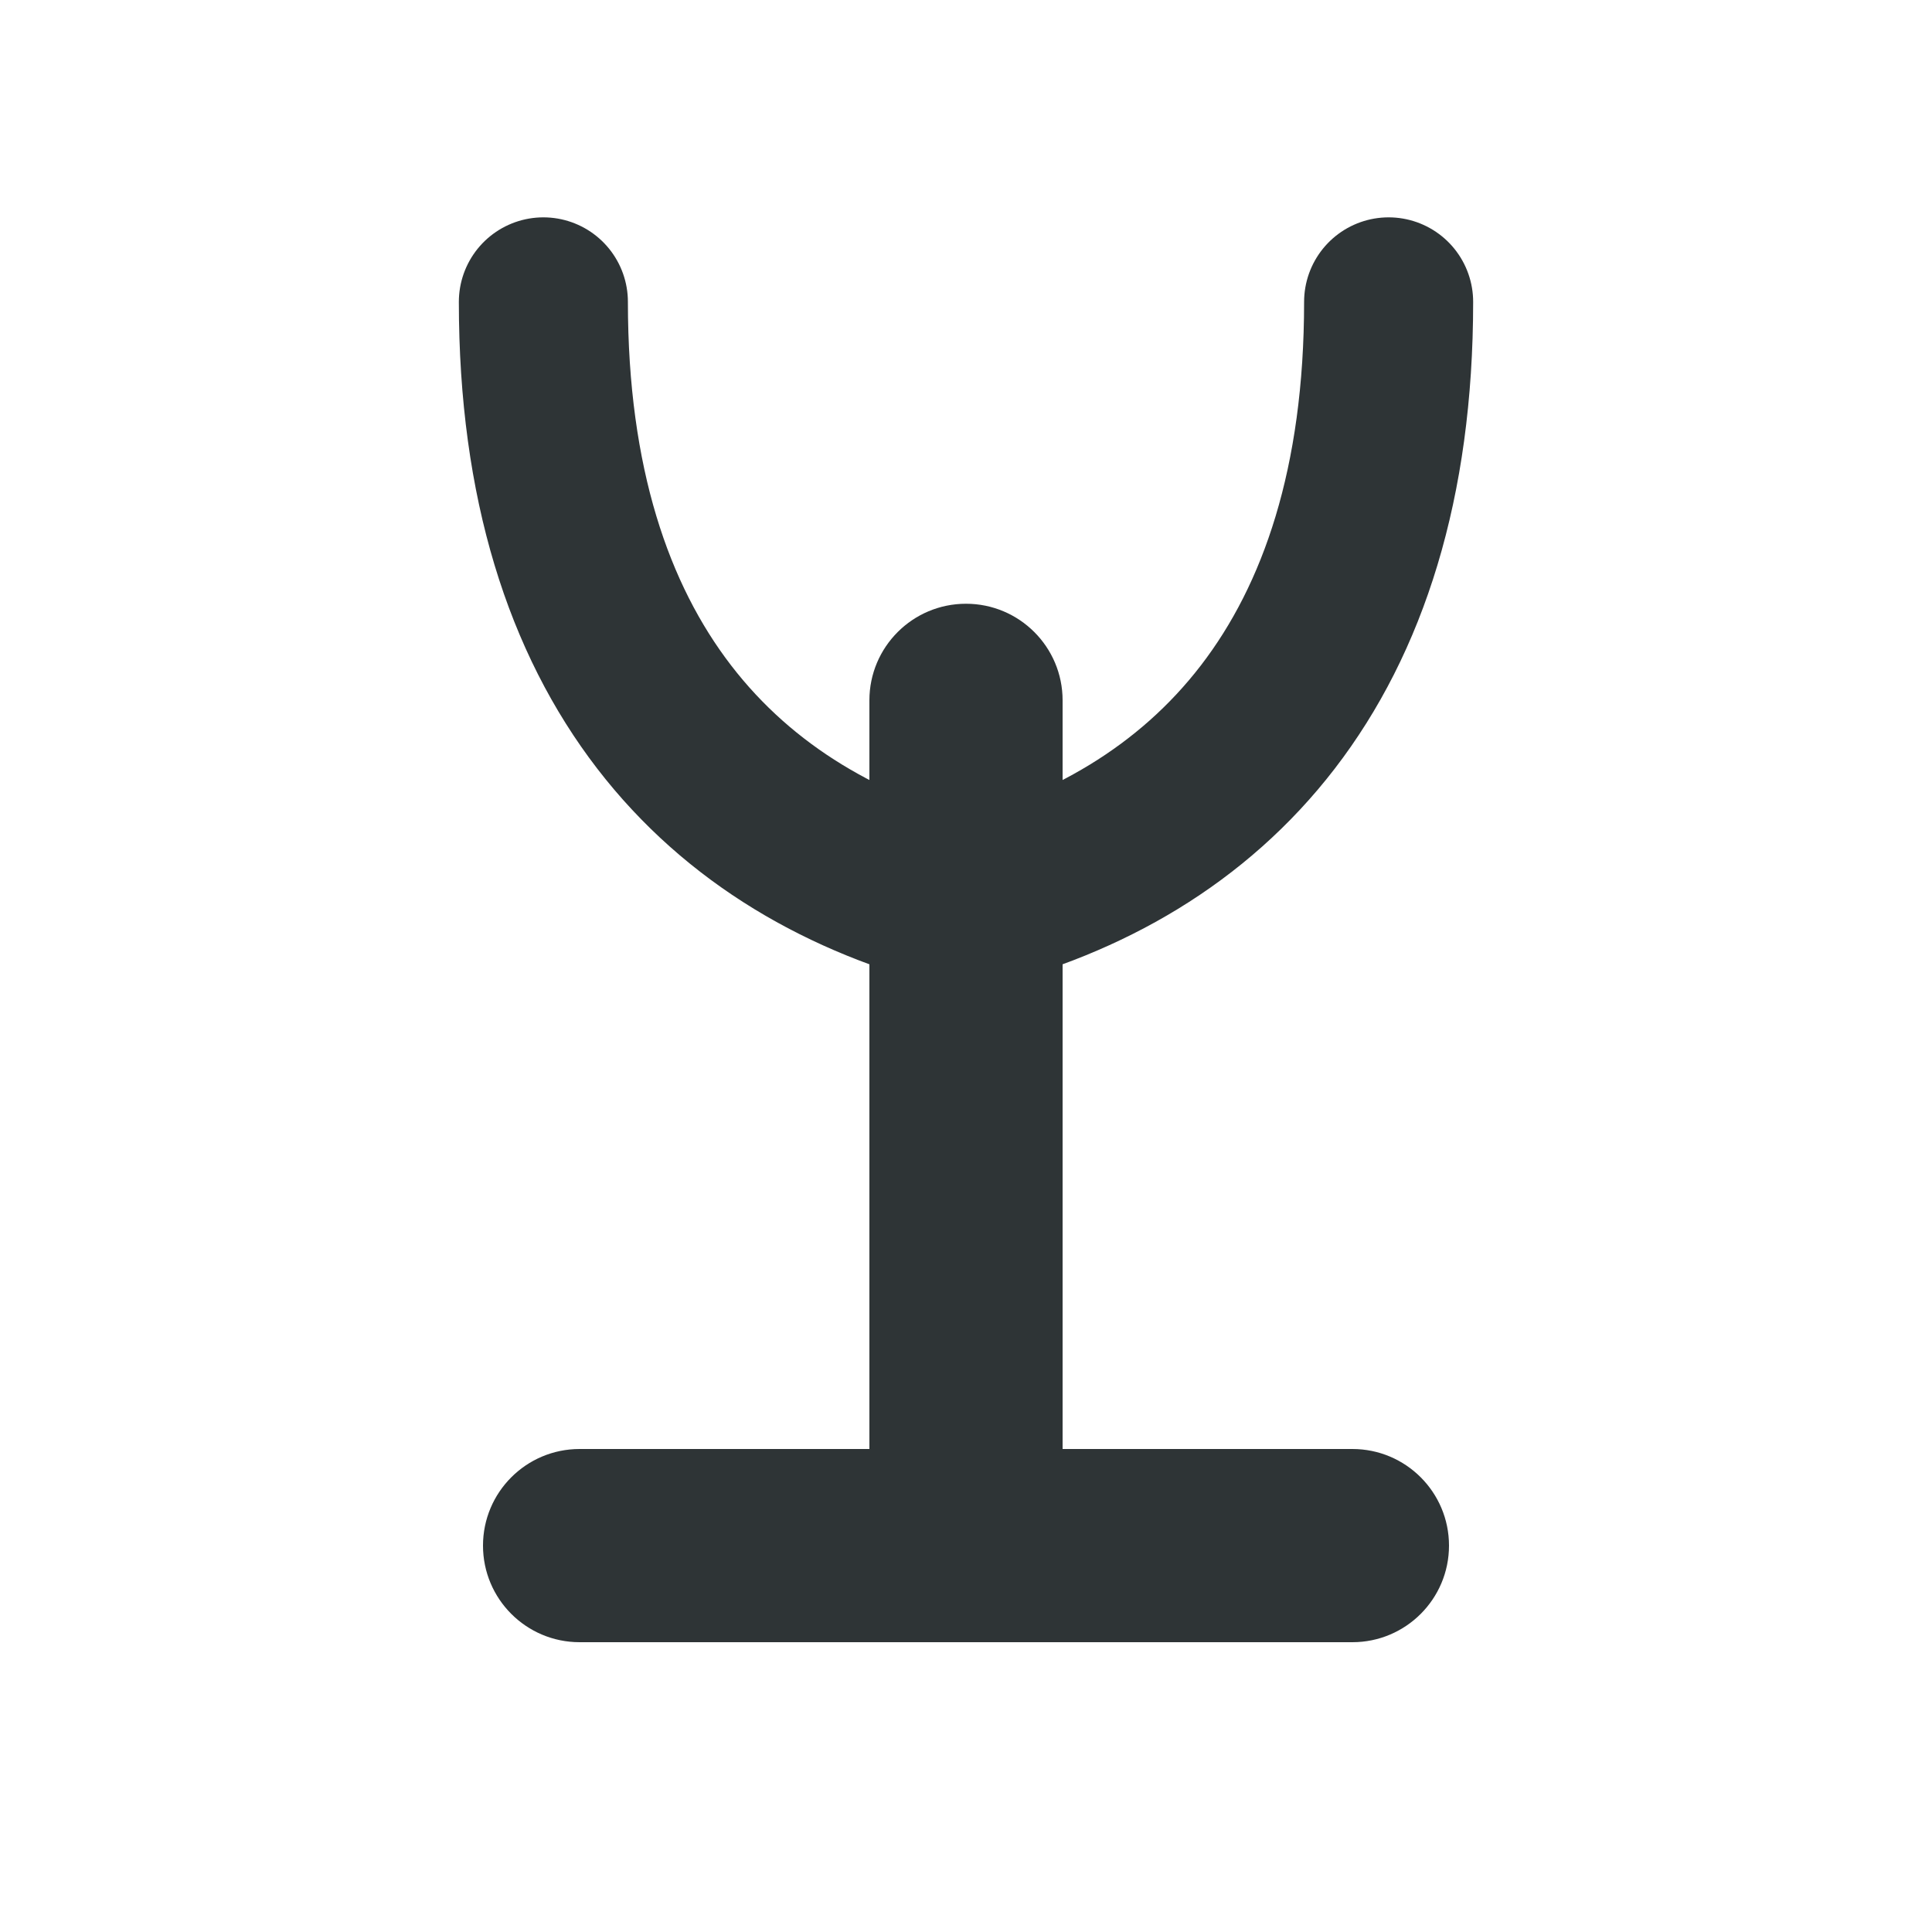
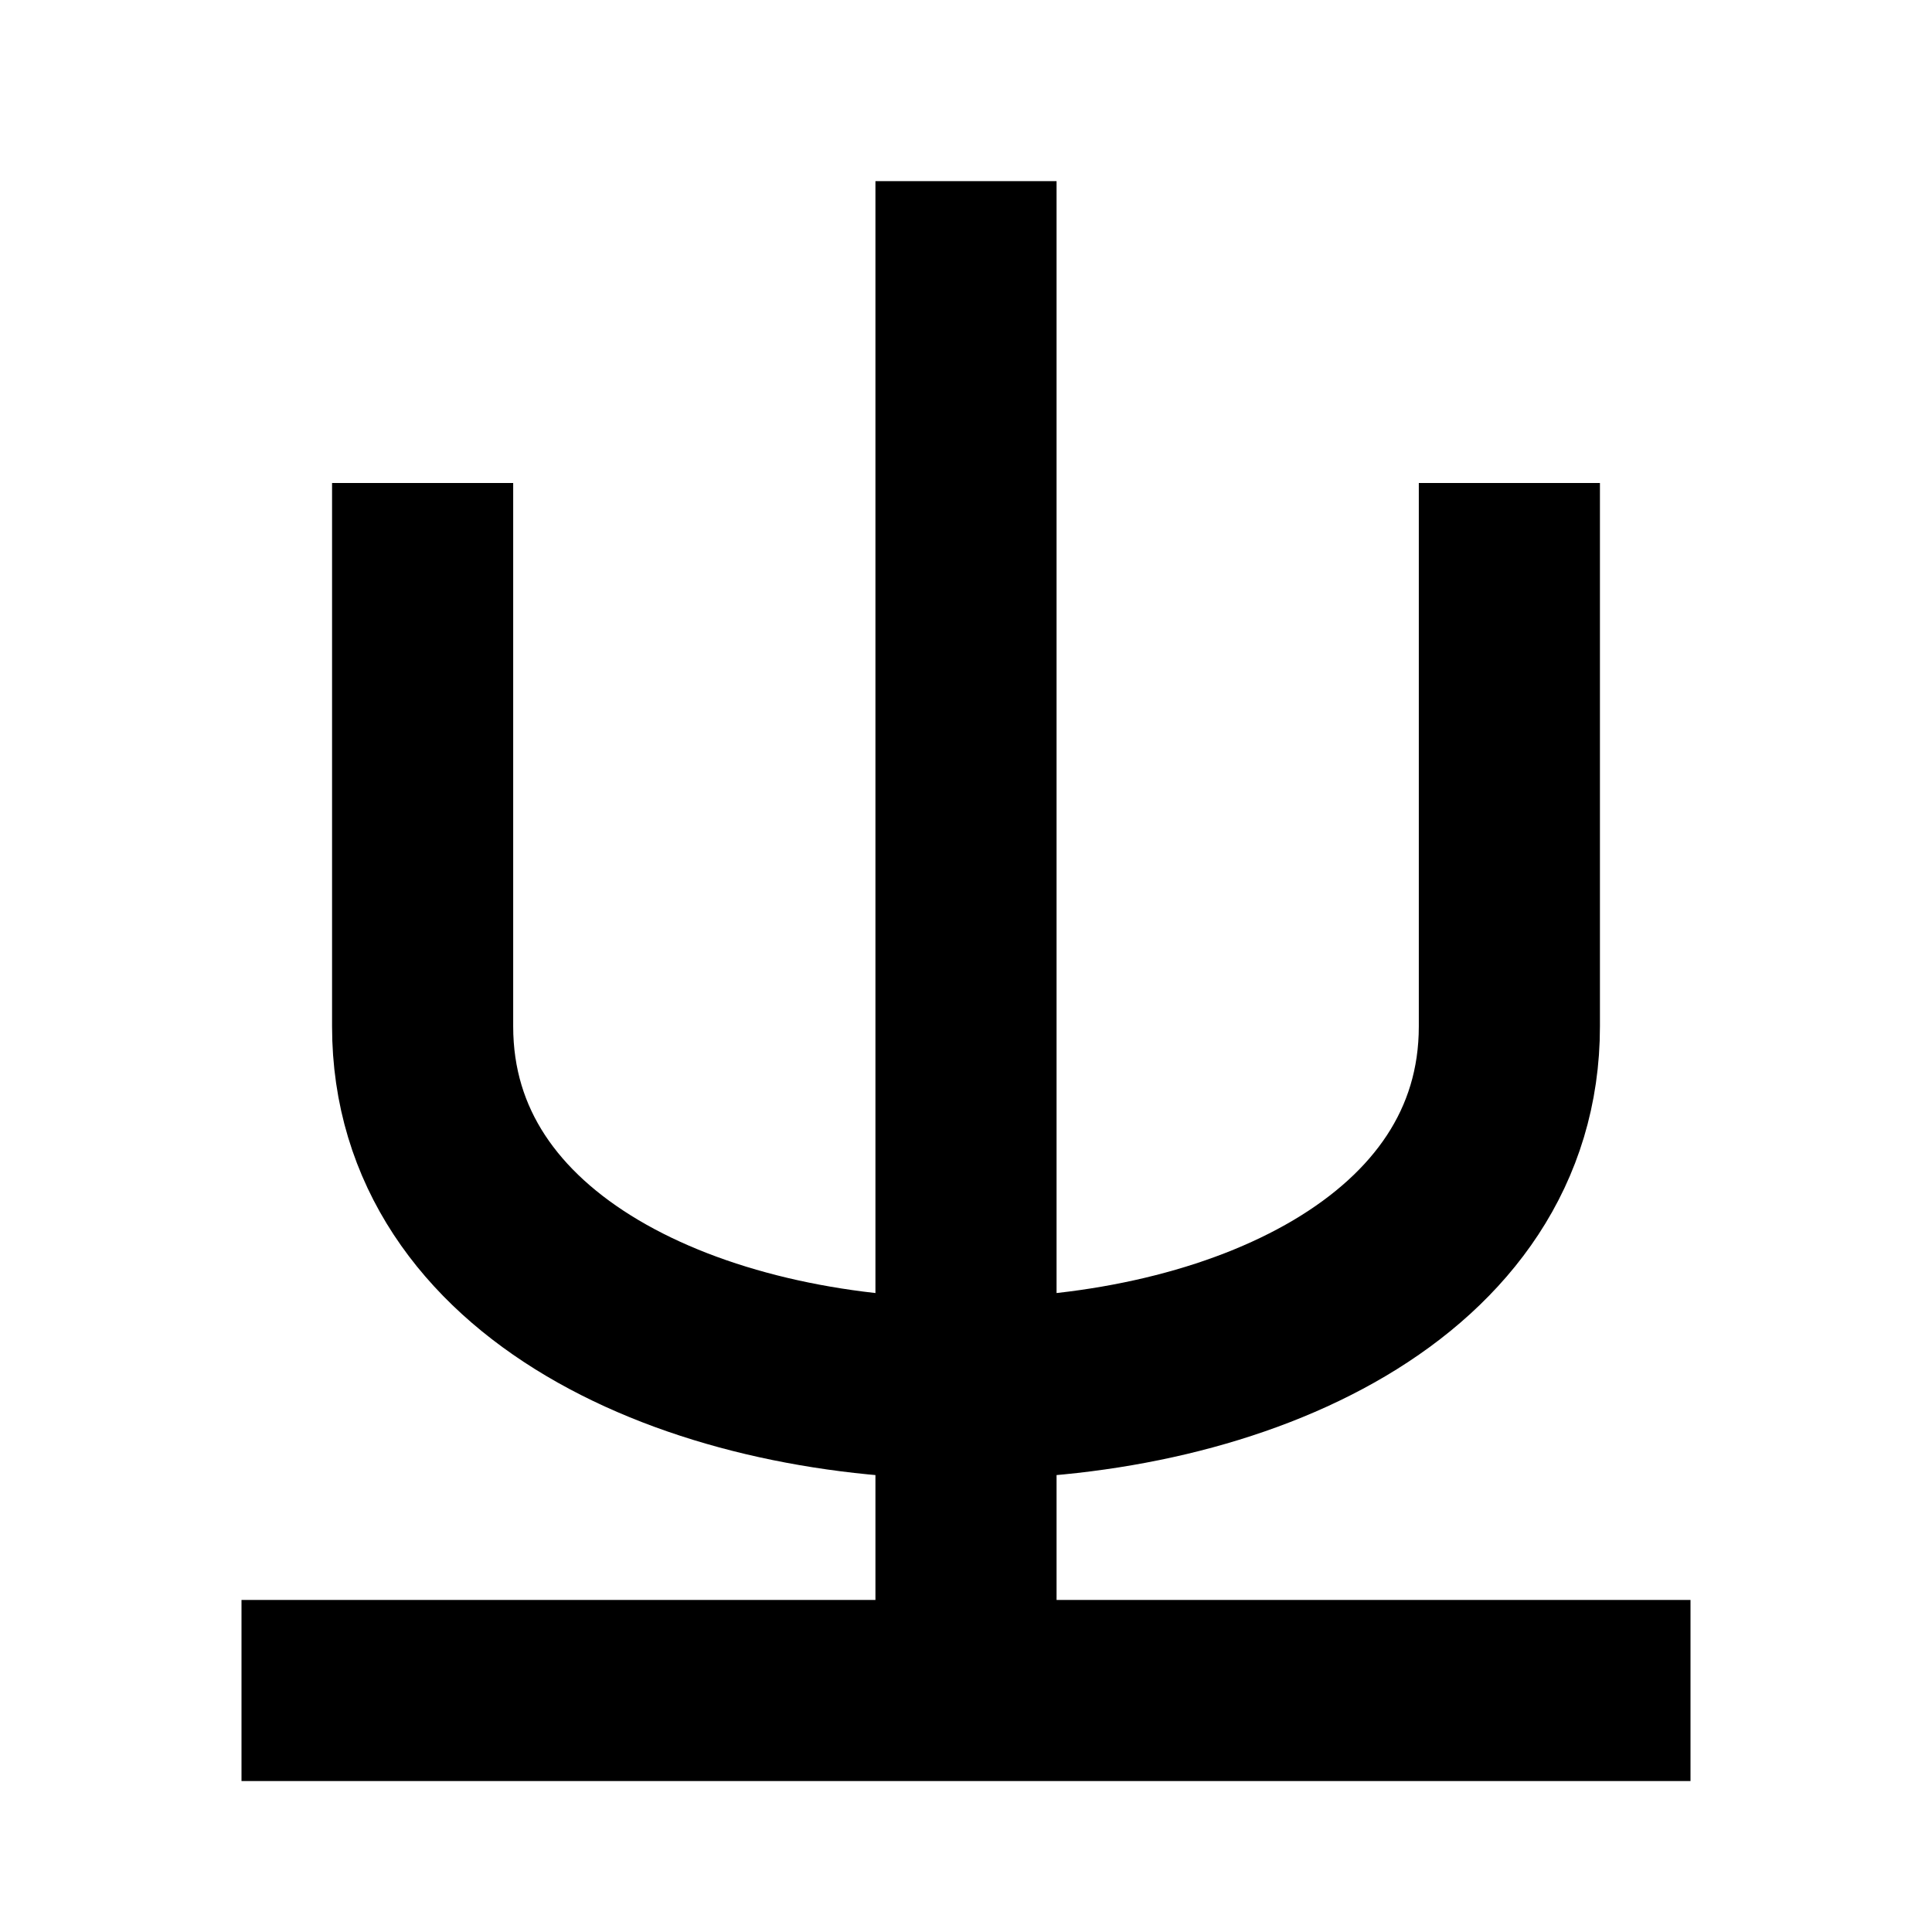
- <svg xmlns="http://www.w3.org/2000/svg" width="16" height="16" viewBox="0 0 16 16">
-   <g fill="#2e3436">
-     <path d="M4.5 2.5 C4.5 5.5, 6 7, 8 7.5" stroke="#2e3436" stroke-width="1.4" fill="none" stroke-linecap="round" />
-     <path d="M11.5 2.5 C11.5 5.5, 10 7, 8 7.5" stroke="#2e3436" stroke-width="1.4" fill="none" stroke-linecap="round" />
-     <rect x="7.2" y="5" width="1.6" height="8" rx="0.8" />
-     <rect x="4" y="12" width="8" height="1.6" rx="0.8" />
-   </g>
+ <svg xmlns="http://www.w3.org/2000/svg" viewBox="0 0 16 16" width="16" height="16">
+   <path d="M8 1.5v12.5M2 14h12M3.5 4v4.5c0 4 9 4 9 0V4" fill="none" stroke="currentColor" stroke-width="1.5" stroke-linecap="butt" />
</svg>
